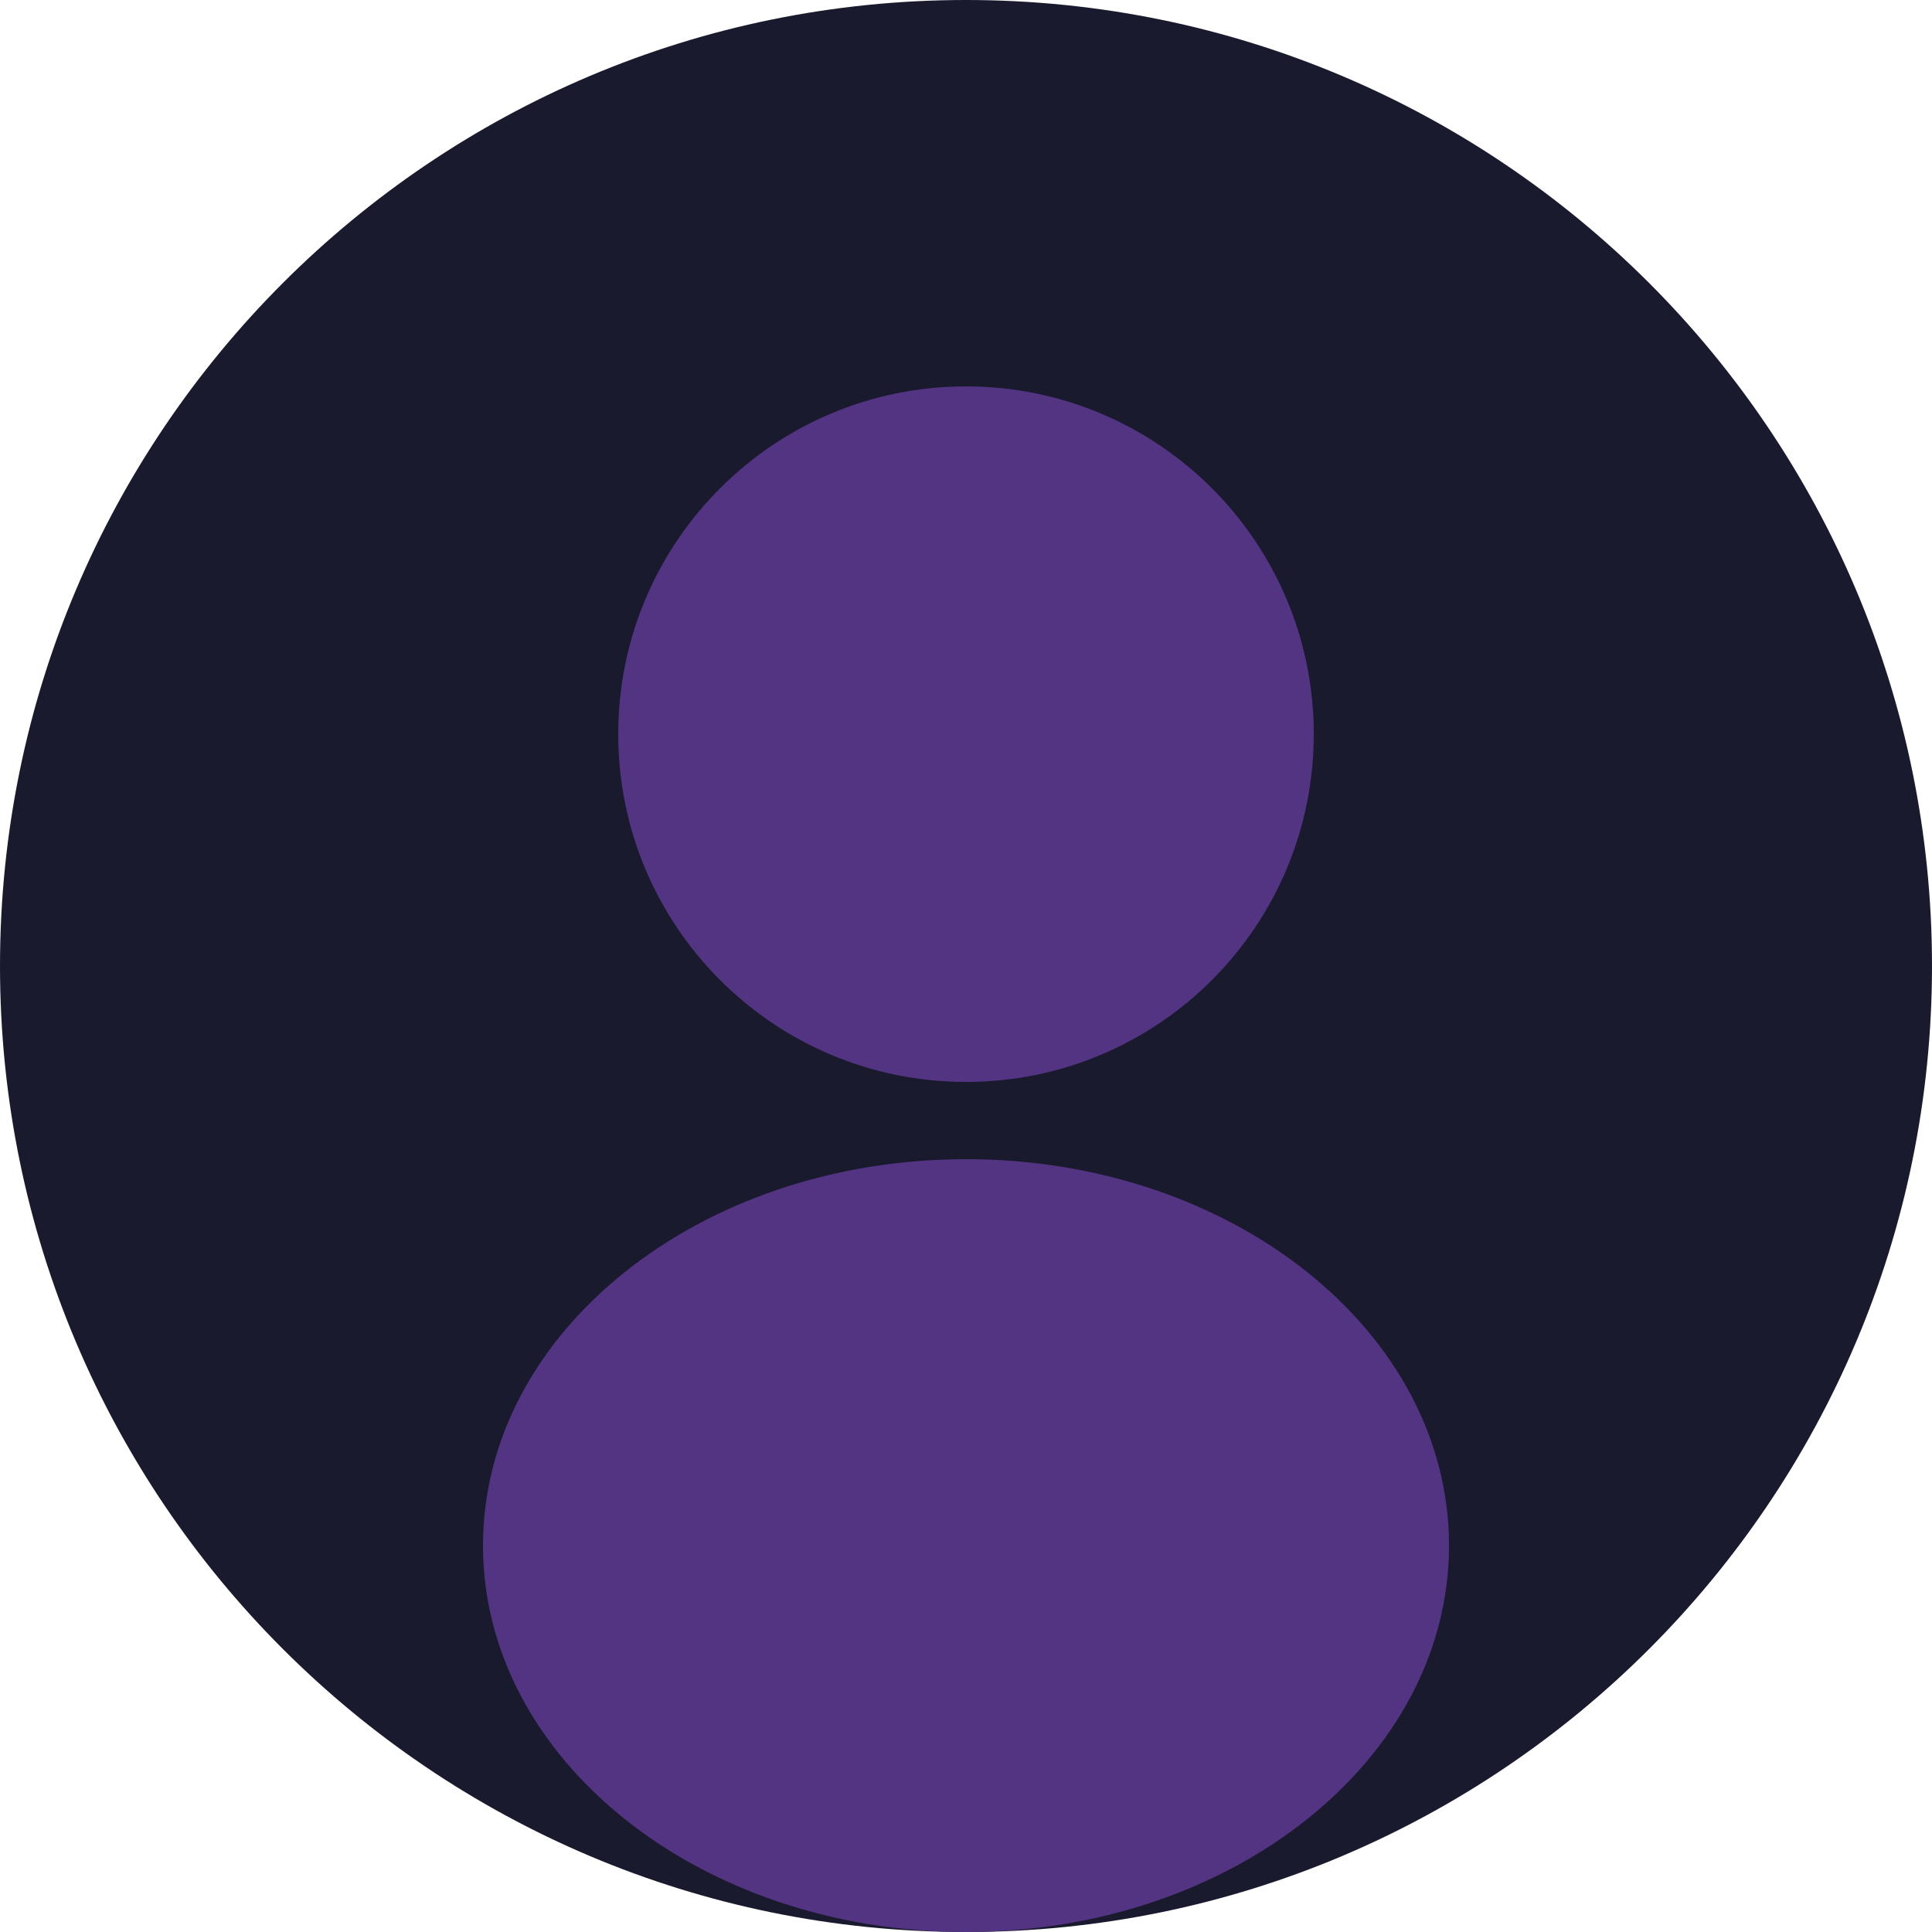
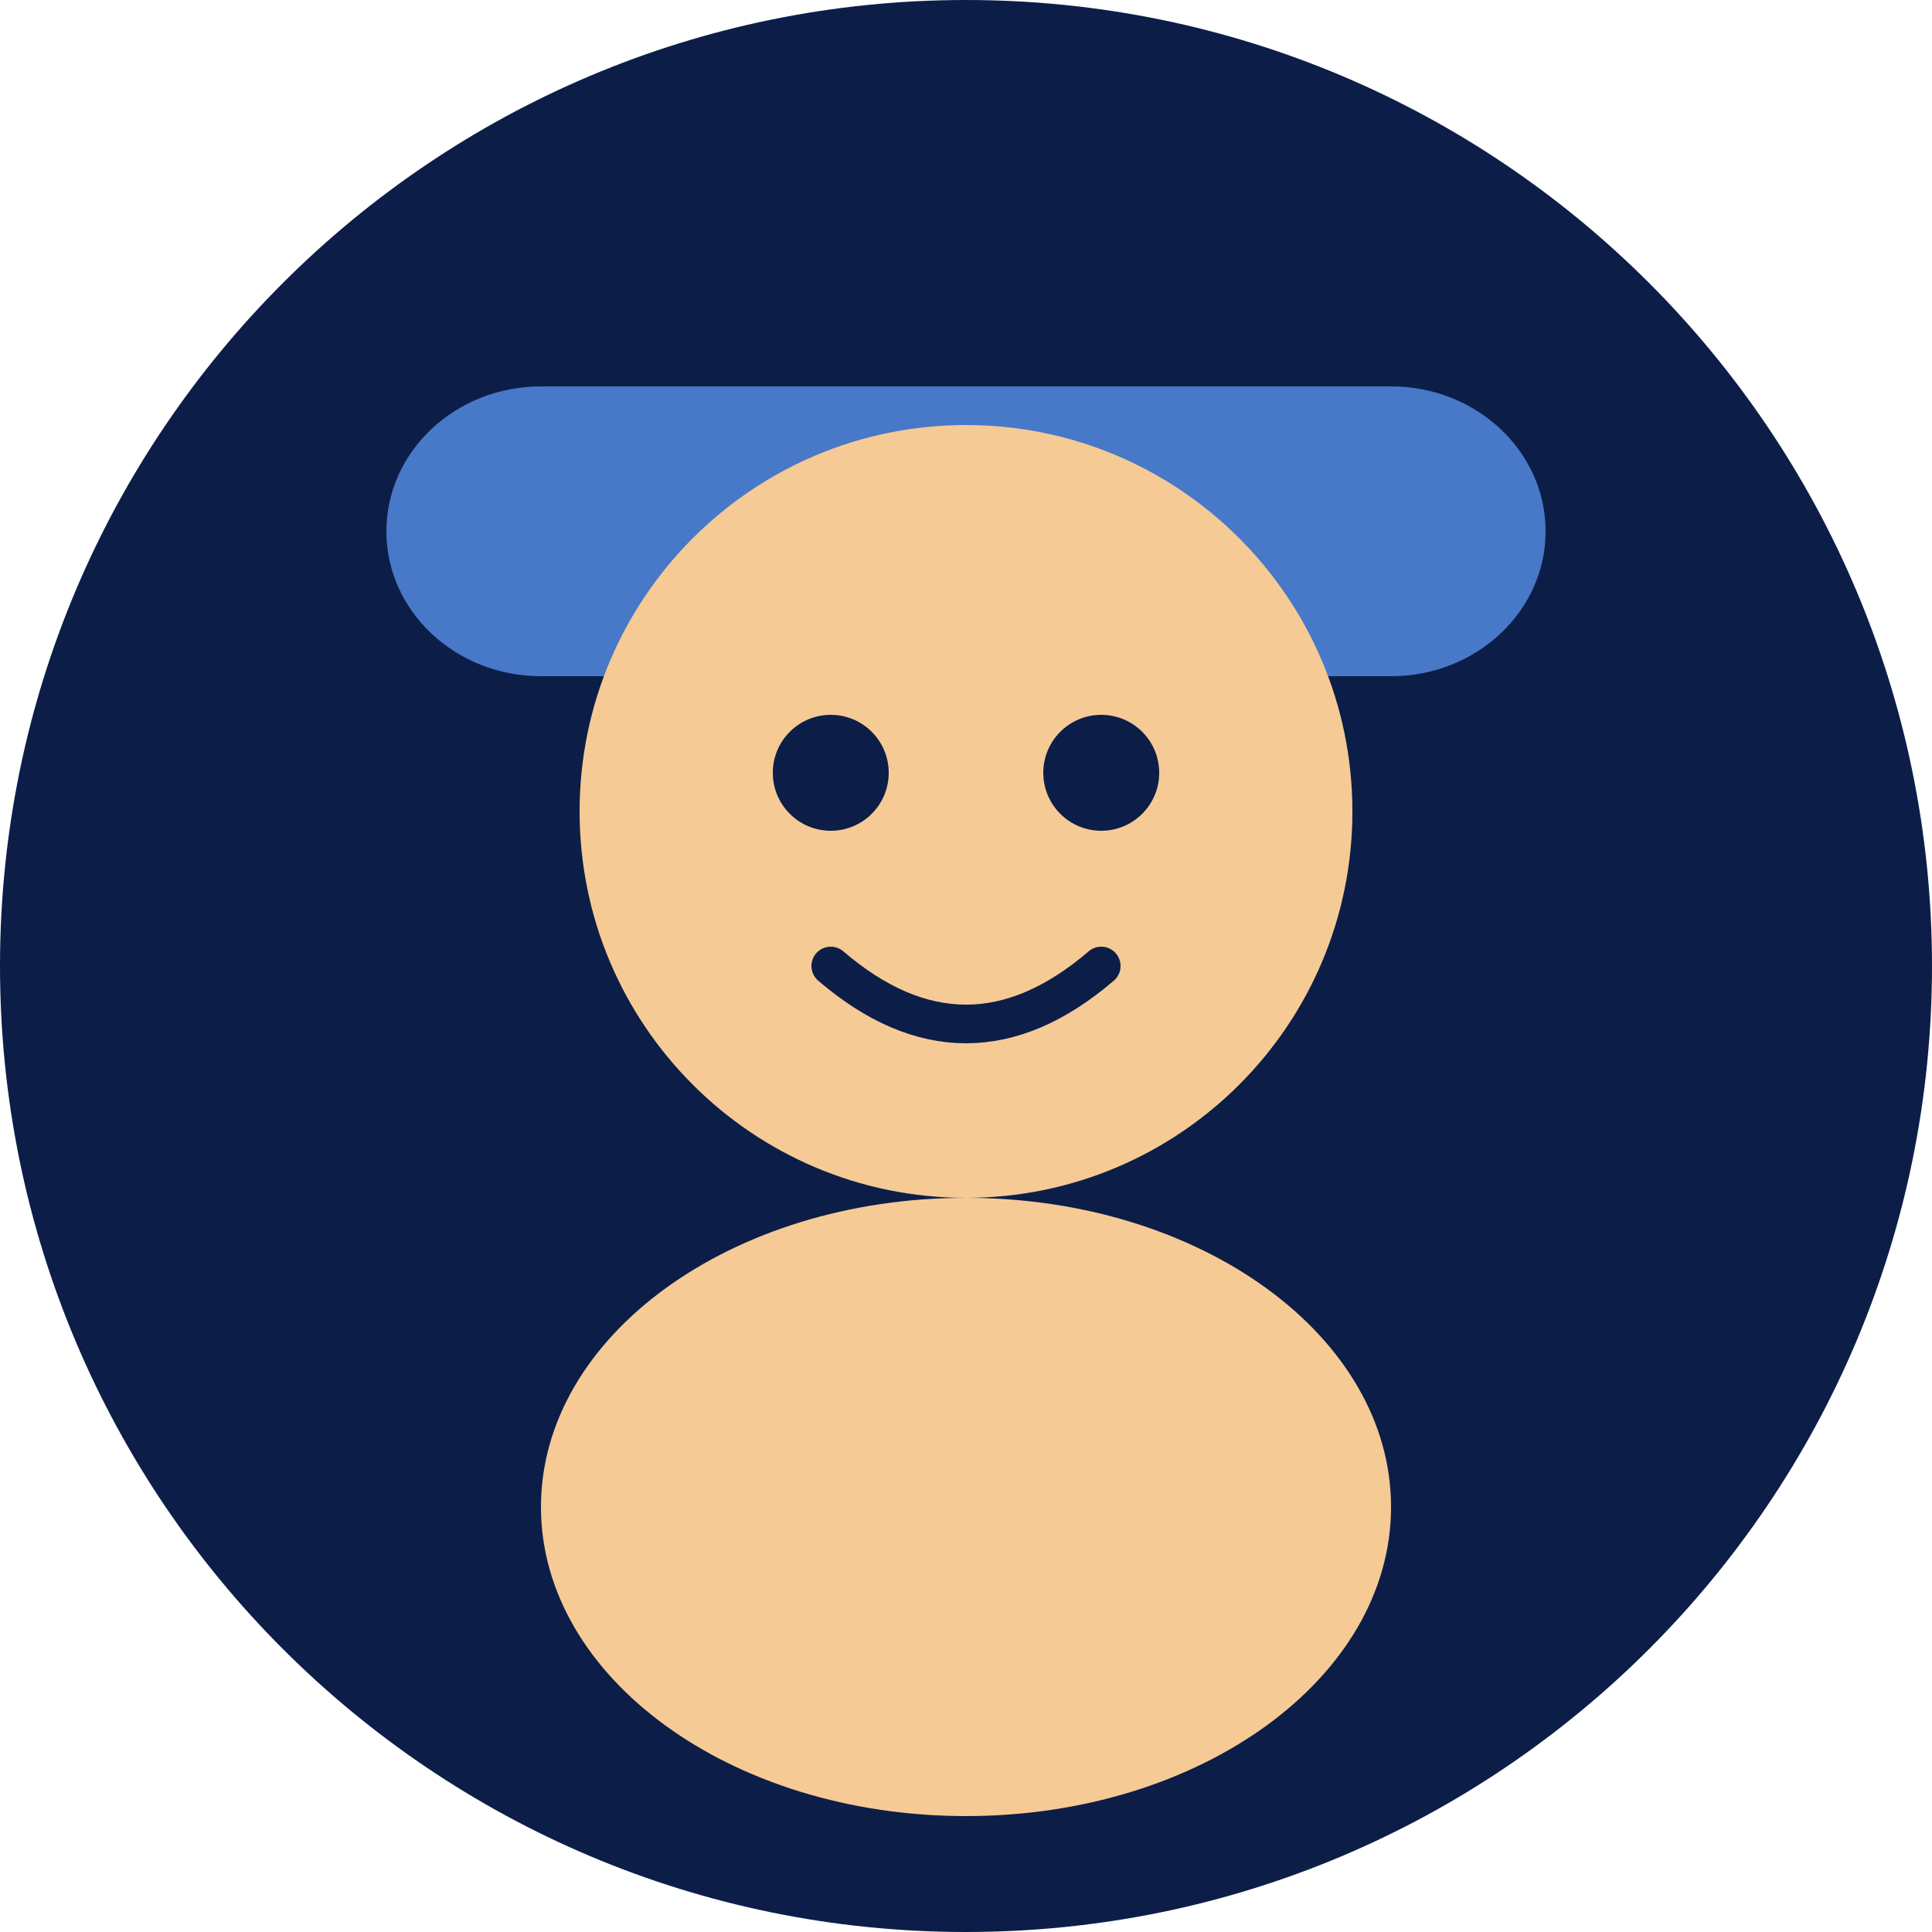
<svg xmlns="http://www.w3.org/2000/svg" viewBox="0 0 100 100">
-   <circle cx="50" cy="50" r="50" fill="#1A1A2E" />
-   <circle cx="50" cy="38" r="18" fill="#533483" />
-   <ellipse cx="50" cy="80" rx="25" ry="20" fill="#533483" />
+   <circle cx="50" cy="50" r="50" fill="#0c1e48" />
+   <rect x="20" y="20" width="60" height="15" rx="8" fill="#4878c8" />
+   <circle cx="50" cy="42" r="20" fill="#f5ca95" />
+   <circle cx="43" cy="40" r="3" fill="#0c1e48" />
+   <circle cx="57" cy="40" r="3" fill="#0c1e48" />
+   <path d="M43 50 Q50 56 57 50" stroke="#0c1e48" stroke-width="2" fill="none" stroke-linecap="round" />
+   <ellipse cx="50" cy="78" rx="22" ry="16" fill="#f5ca95" />
</svg>
